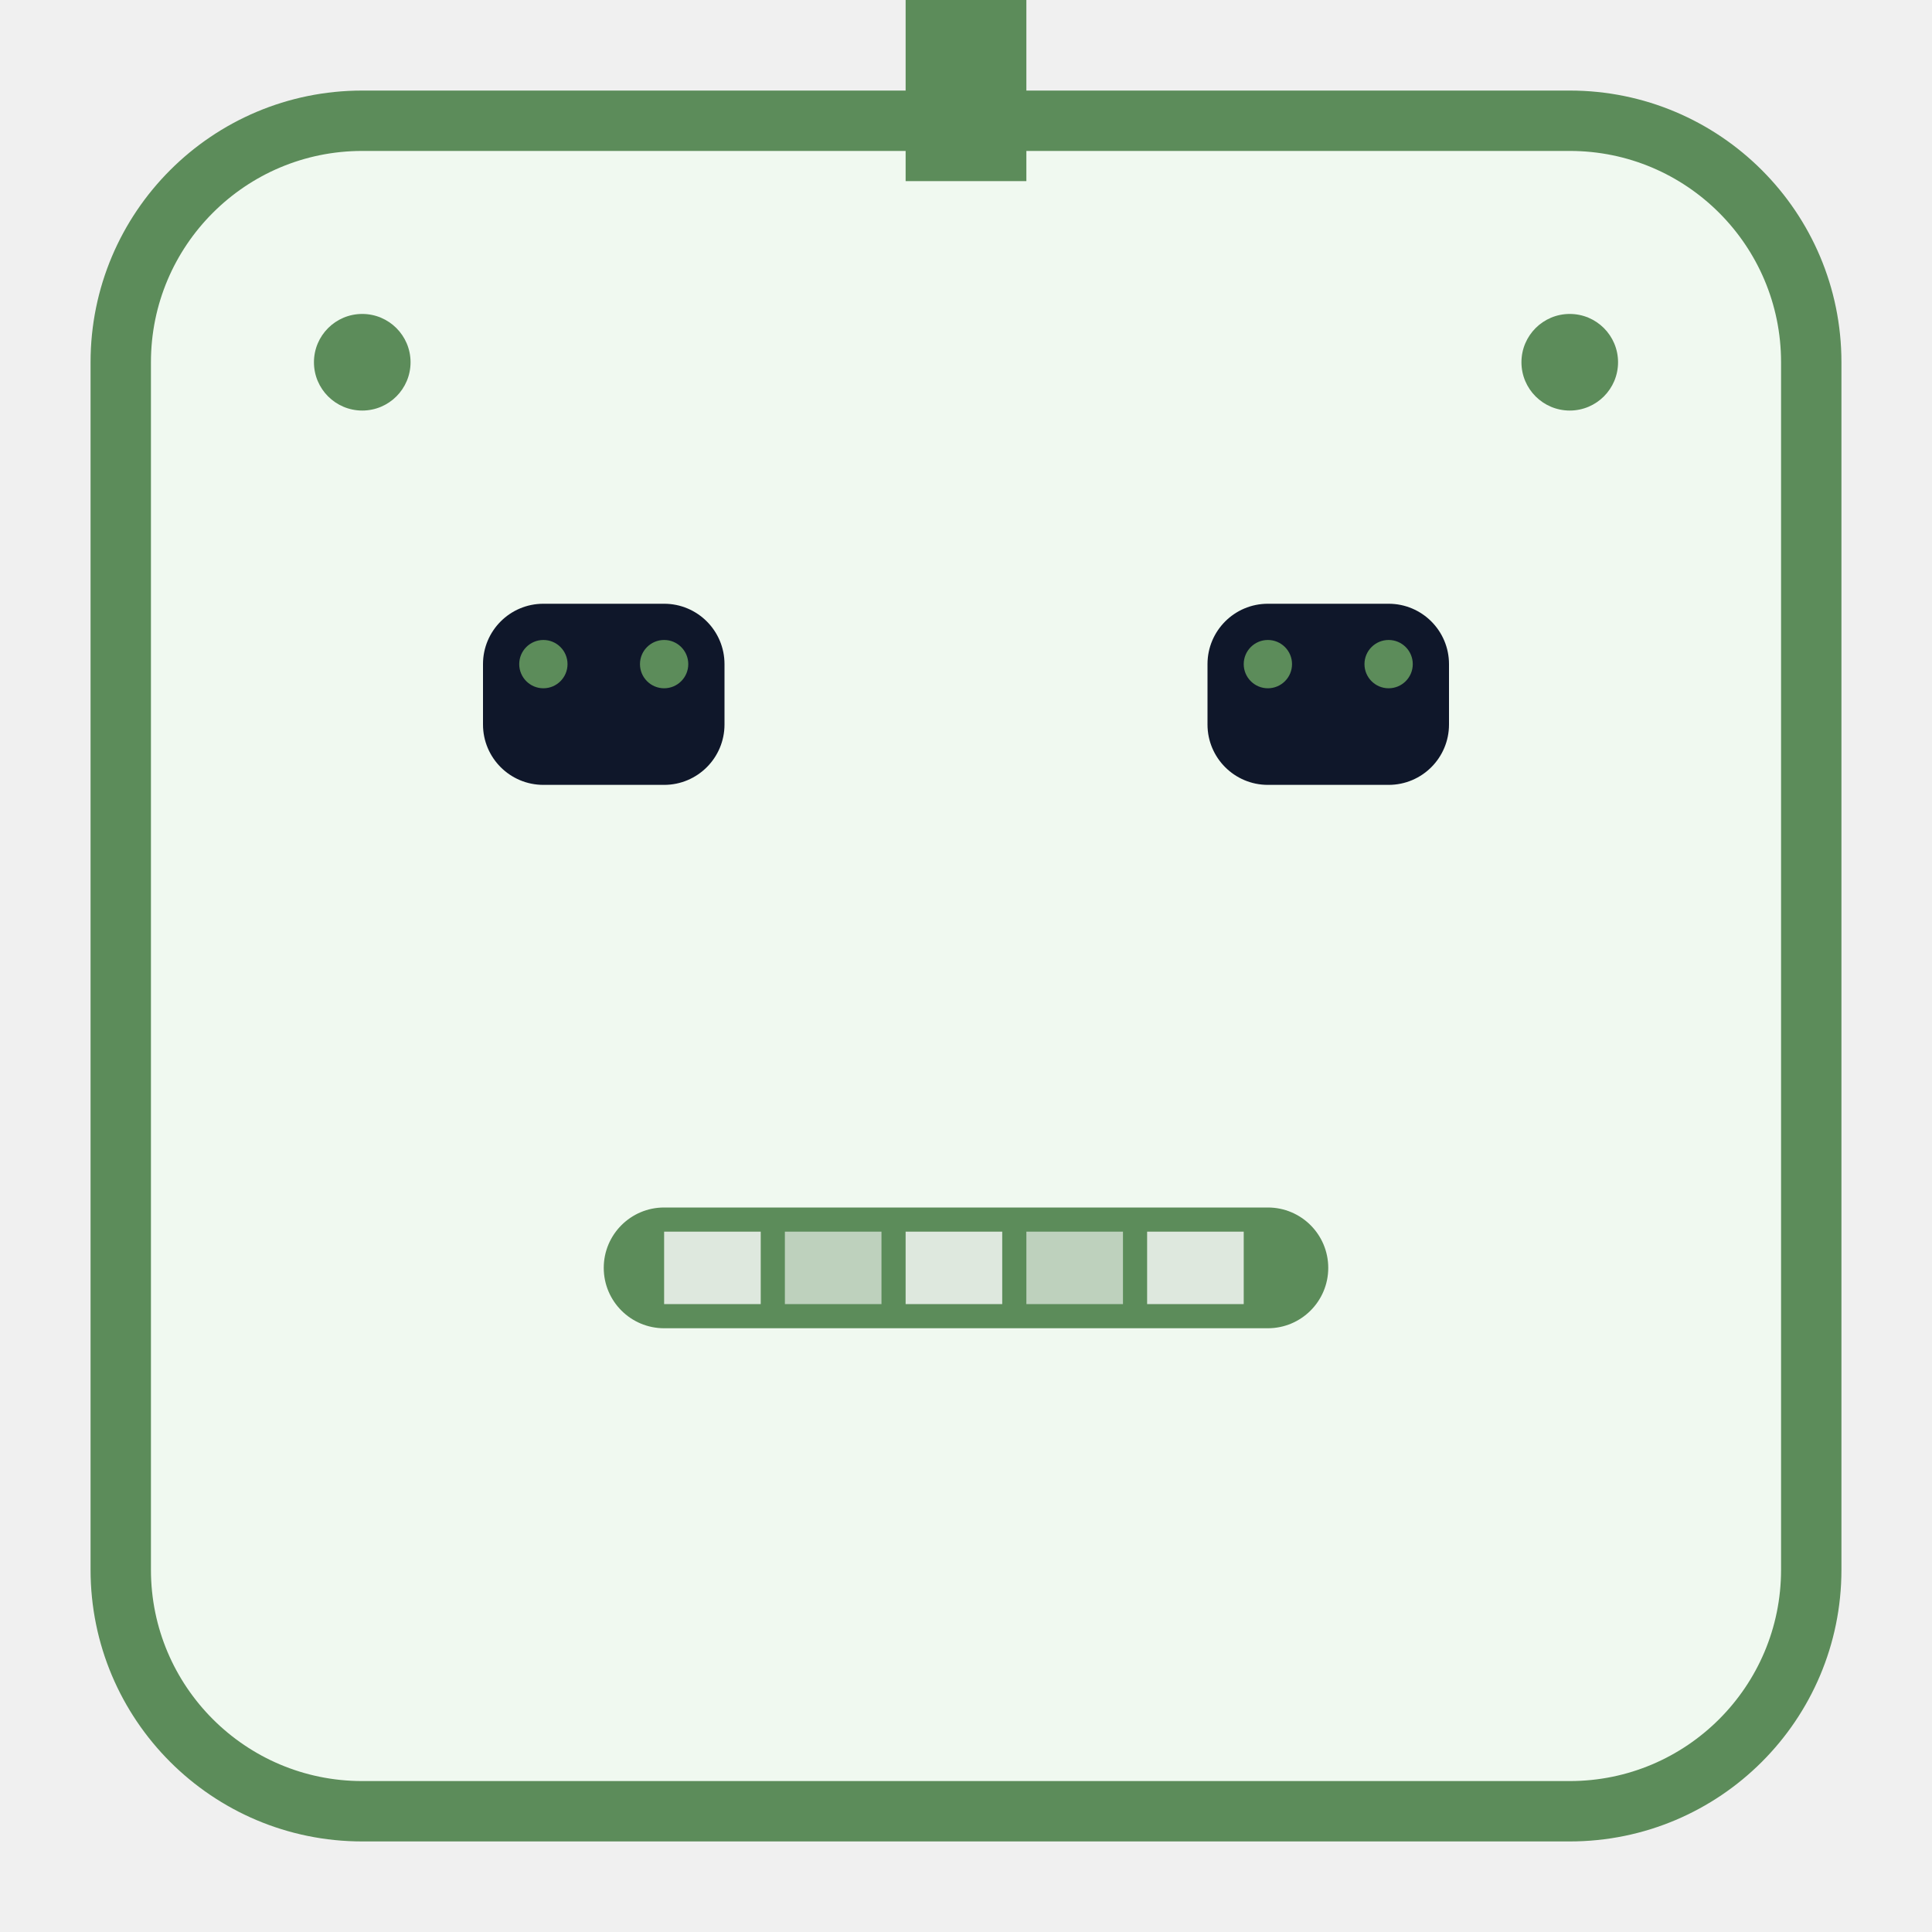
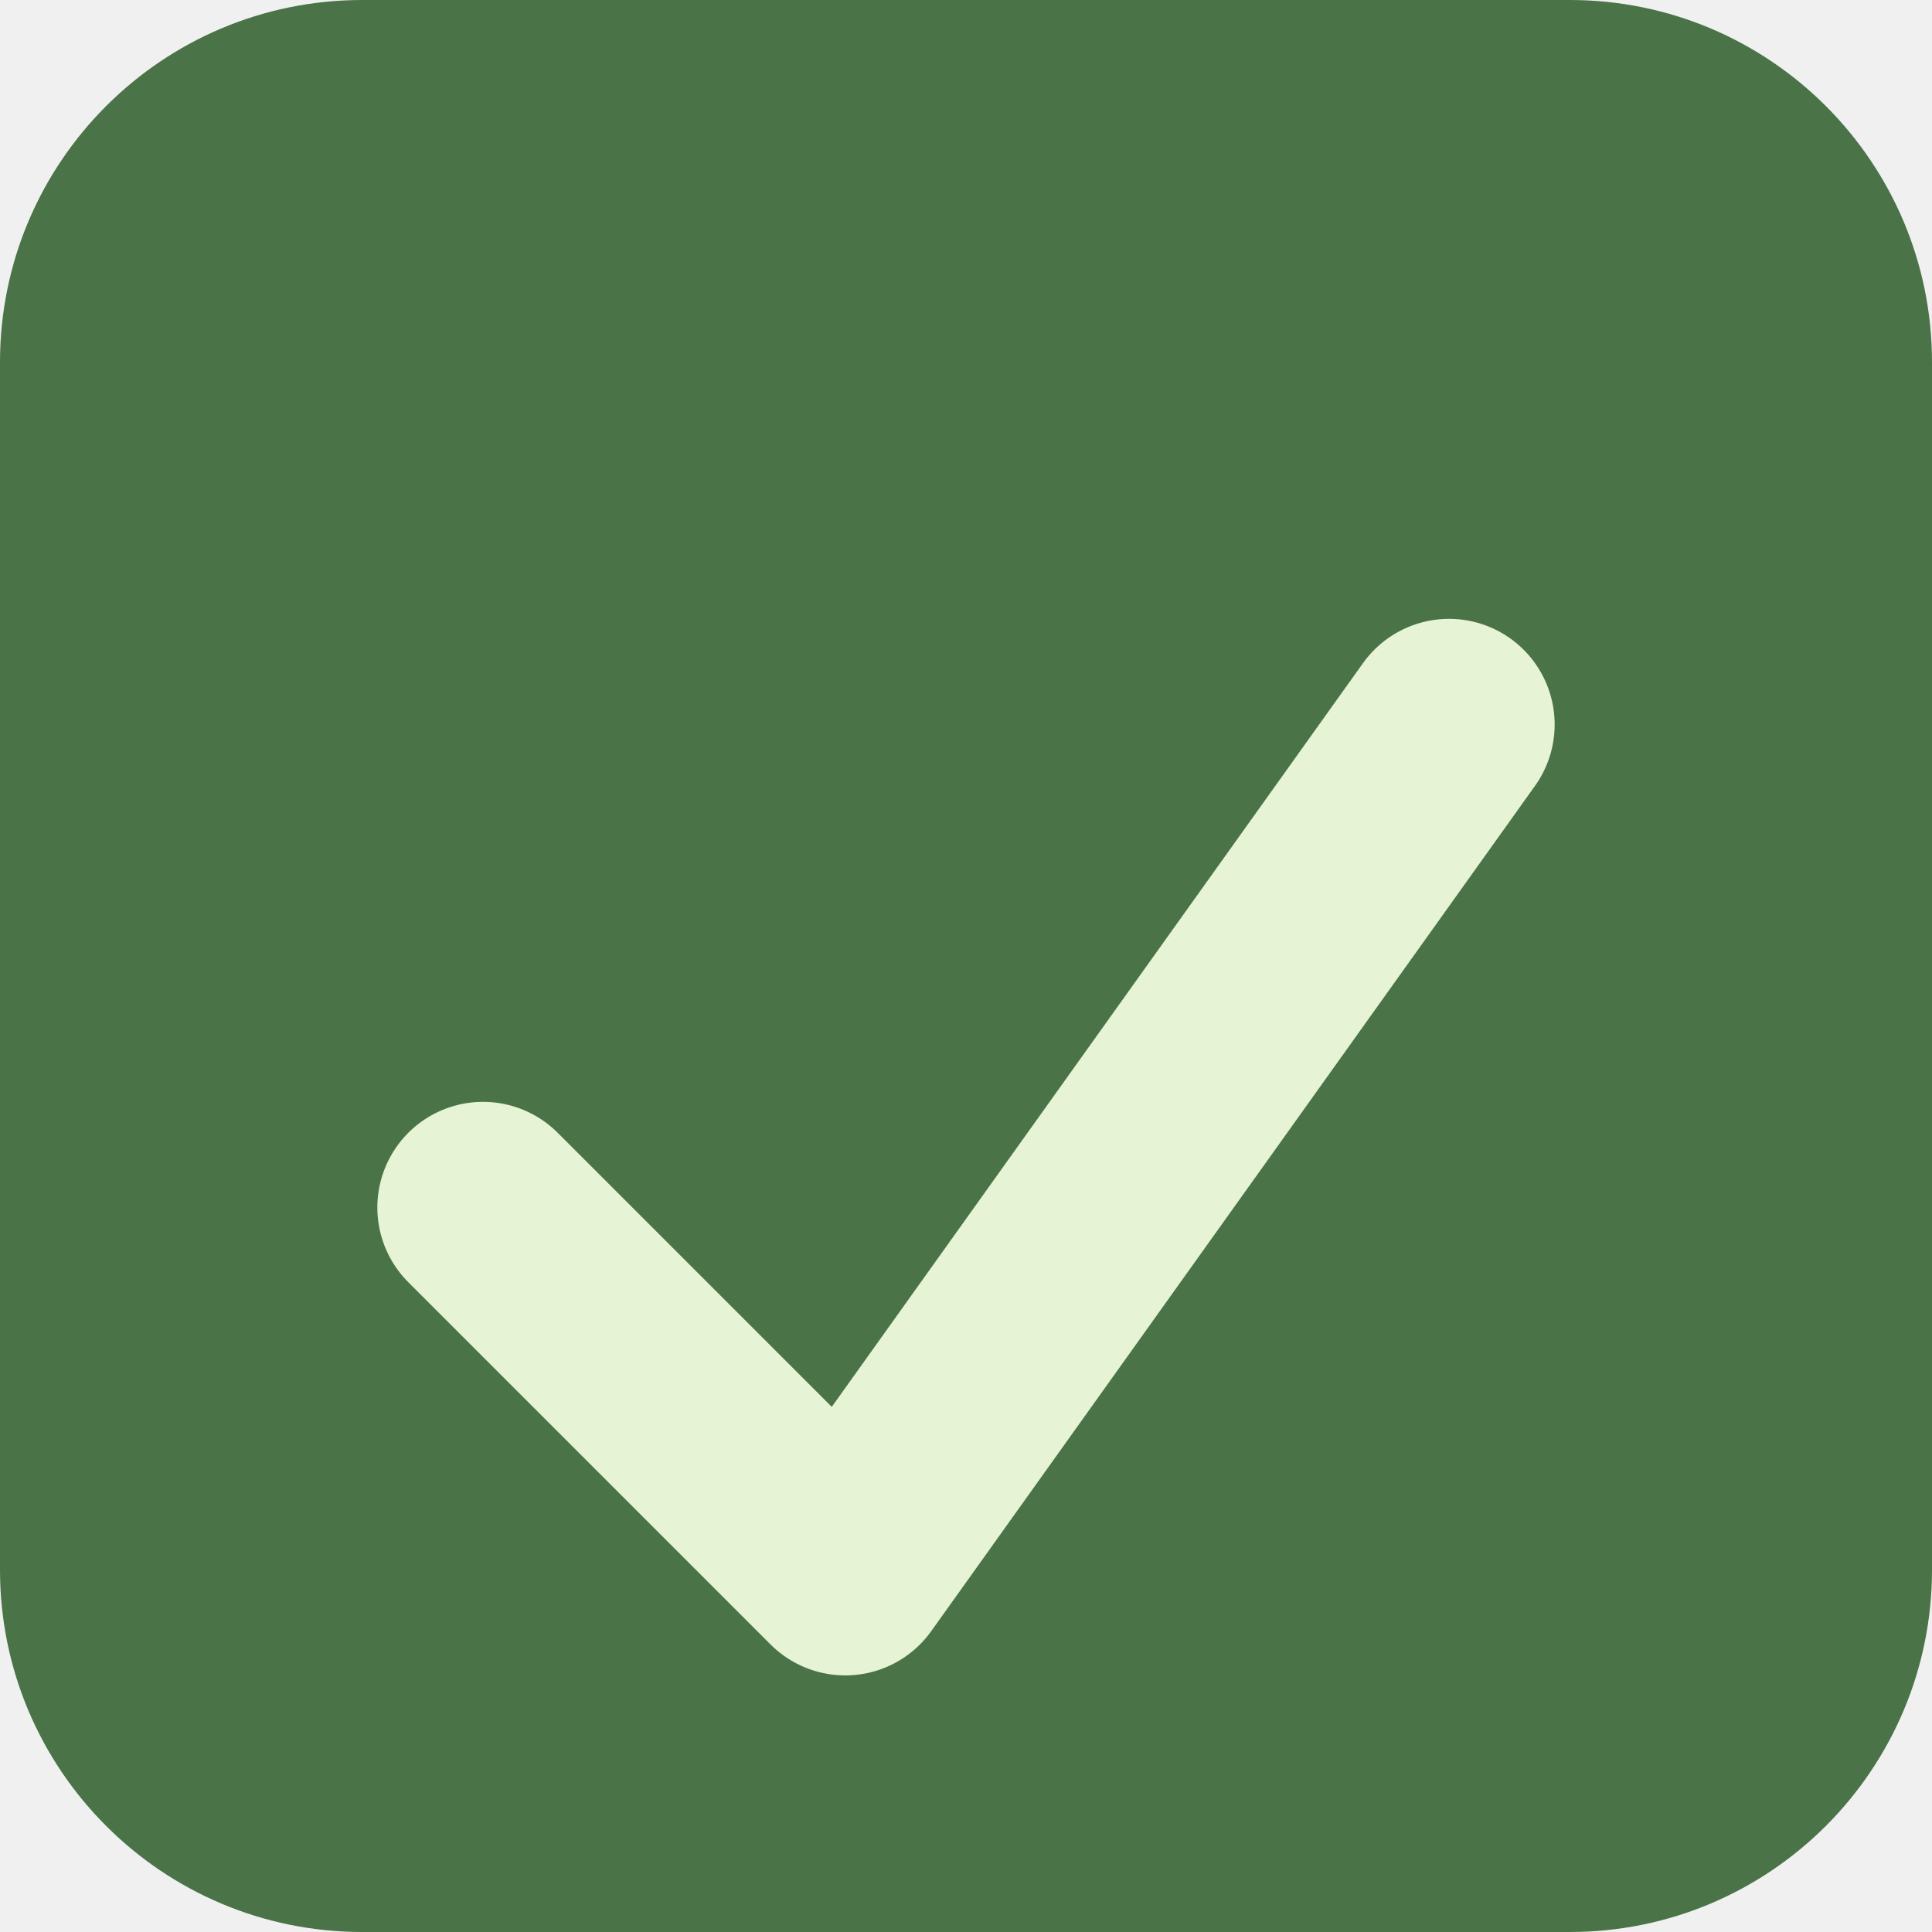
- <svg xmlns="http://www.w3.org/2000/svg" width="16" height="16" viewBox="0 0 16 16">
-   <rect x="1" y="1" width="14" height="14" rx="2" ry="2" fill="#f0f9f0" stroke="#5c8c5a" stroke-width="0.5" />
-   <rect x="4" y="5" width="2" height="1.5" rx="0.5" fill="#0f172a" />
-   <rect x="10" y="5" width="2" height="1.5" rx="0.5" fill="#0f172a" />
-   <circle cx="4.5" cy="5.5" r="0.2" fill="#5c8c5a" />
-   <circle cx="5.5" cy="5.5" r="0.2" fill="#5c8c5a" />
-   <circle cx="10.5" cy="5.5" r="0.2" fill="#5c8c5a" />
-   <circle cx="11.5" cy="5.5" r="0.2" fill="#5c8c5a" />
-   <rect x="5" y="10" width="6" height="1" rx="0.5" fill="#5c8c5a" />
-   <rect x="5.5" y="10.2" width="0.8" height="0.6" fill="#ffffff" opacity="0.8" />
-   <rect x="6.5" y="10.2" width="0.8" height="0.6" fill="#ffffff" opacity="0.6" />
-   <rect x="7.5" y="10.2" width="0.8" height="0.6" fill="#ffffff" opacity="0.8" />
-   <rect x="8.5" y="10.2" width="0.8" height="0.6" fill="#ffffff" opacity="0.6" />
-   <rect x="9.5" y="10.2" width="0.8" height="0.6" fill="#ffffff" opacity="0.8" />
-   <circle cx="3" cy="3" r="0.4" fill="#5c8c5a" />
-   <circle cx="13" cy="3" r="0.4" fill="#5c8c5a" />
-   <rect x="7.5" y="0" width="1" height="1.5" fill="#5c8c5a" />
-   <circle cx="8" cy="0" r="0.4" fill="#5c8c5a" />
+ <svg xmlns="http://www.w3.org/2000/svg" viewBox="0 0 32 32">
+   <rect width="32" height="32" rx="6" fill="#4a7348" />
+   <path d="M8 20l6 6 10-14" fill="none" stroke="#e6f3d5" stroke-width="3.5" stroke-linecap="round" stroke-linejoin="round" />
</svg>
